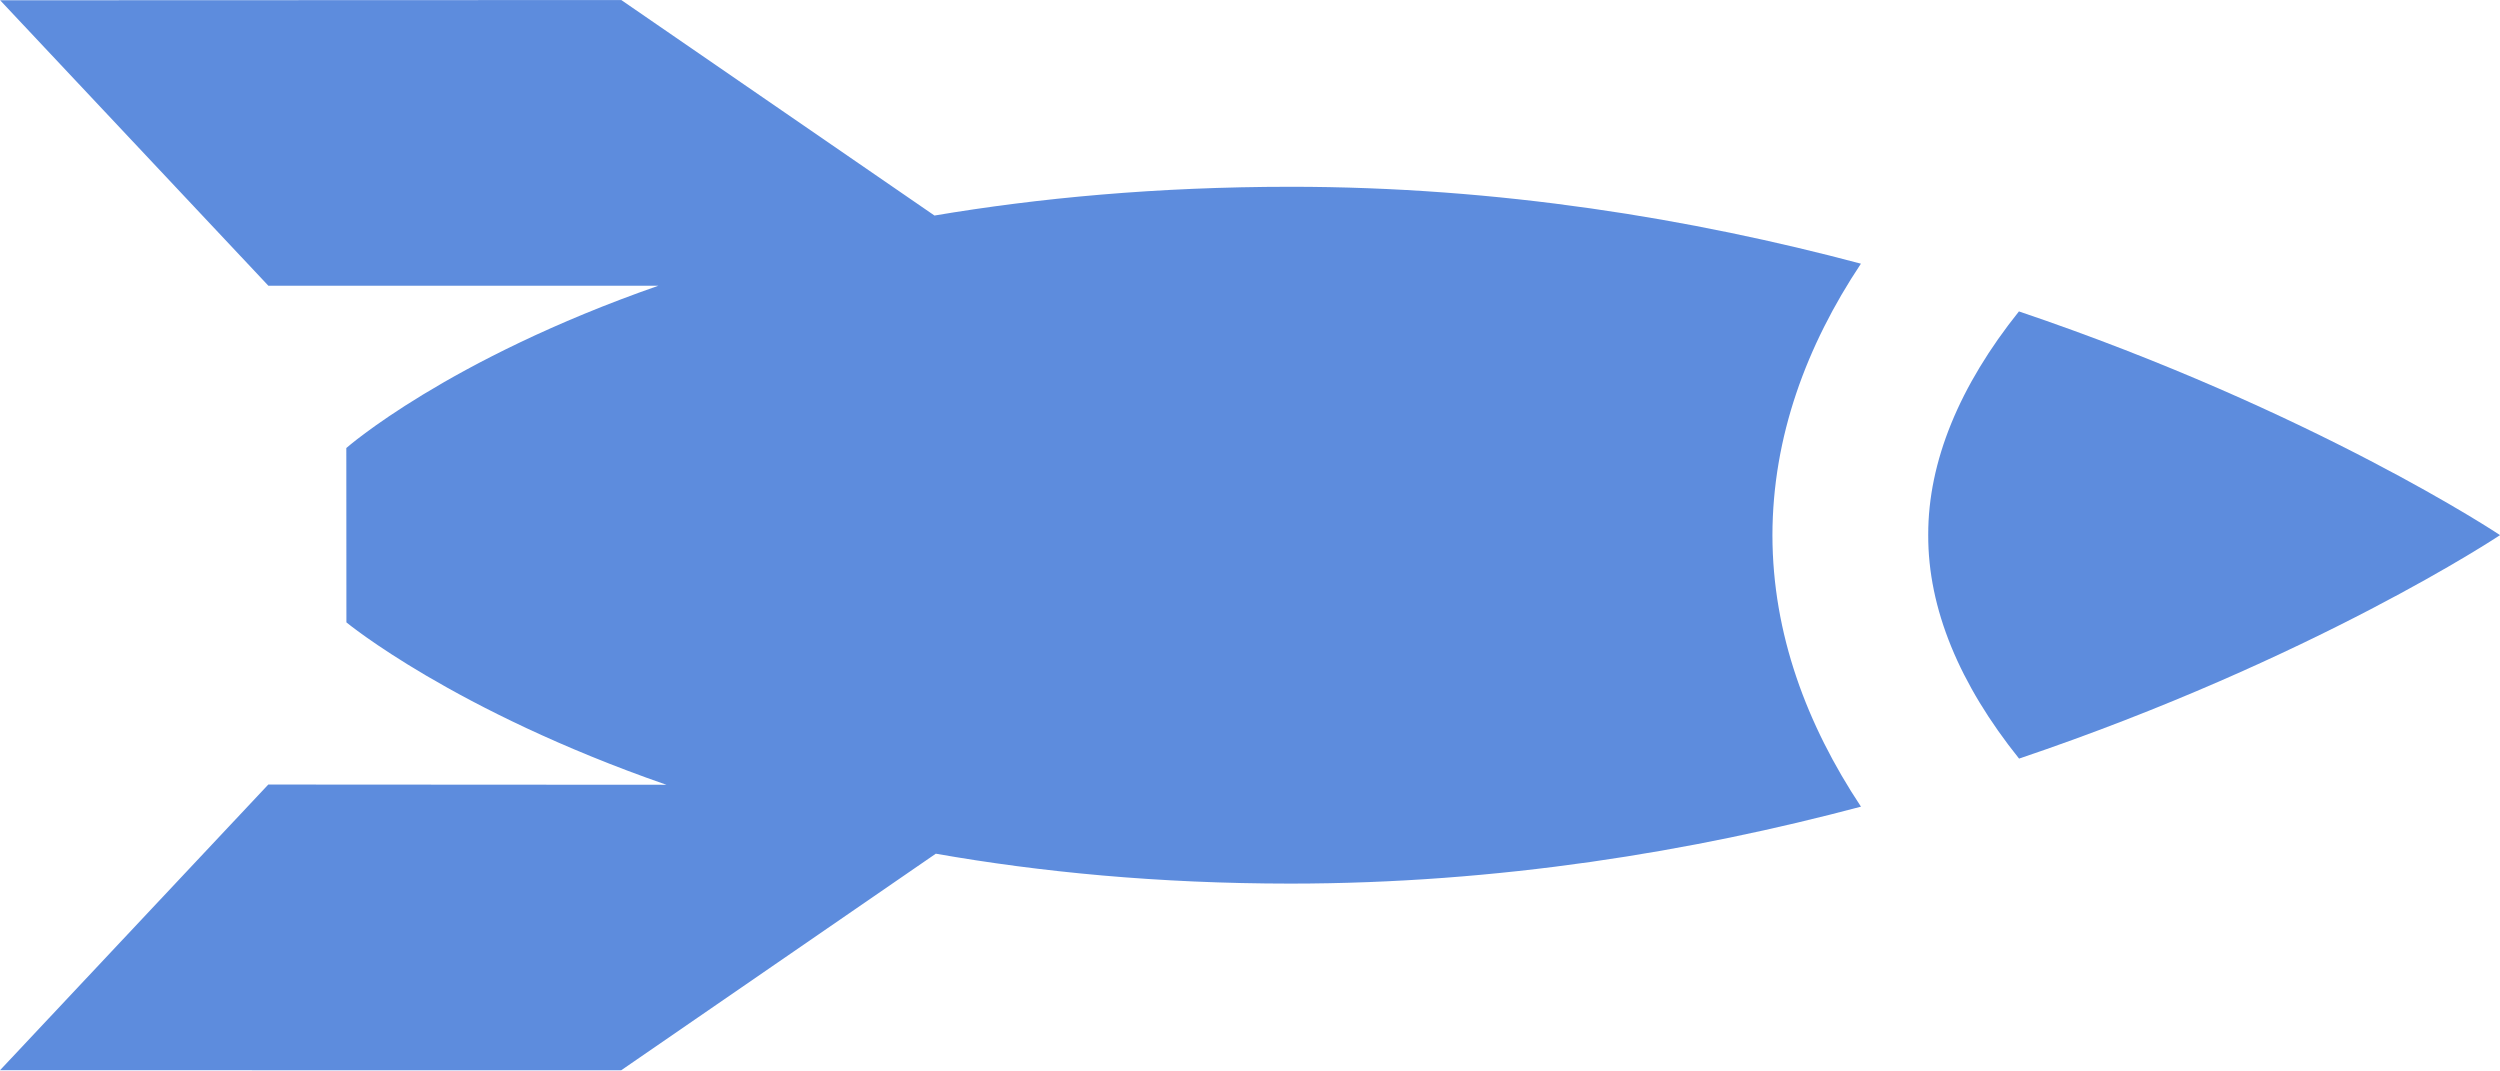
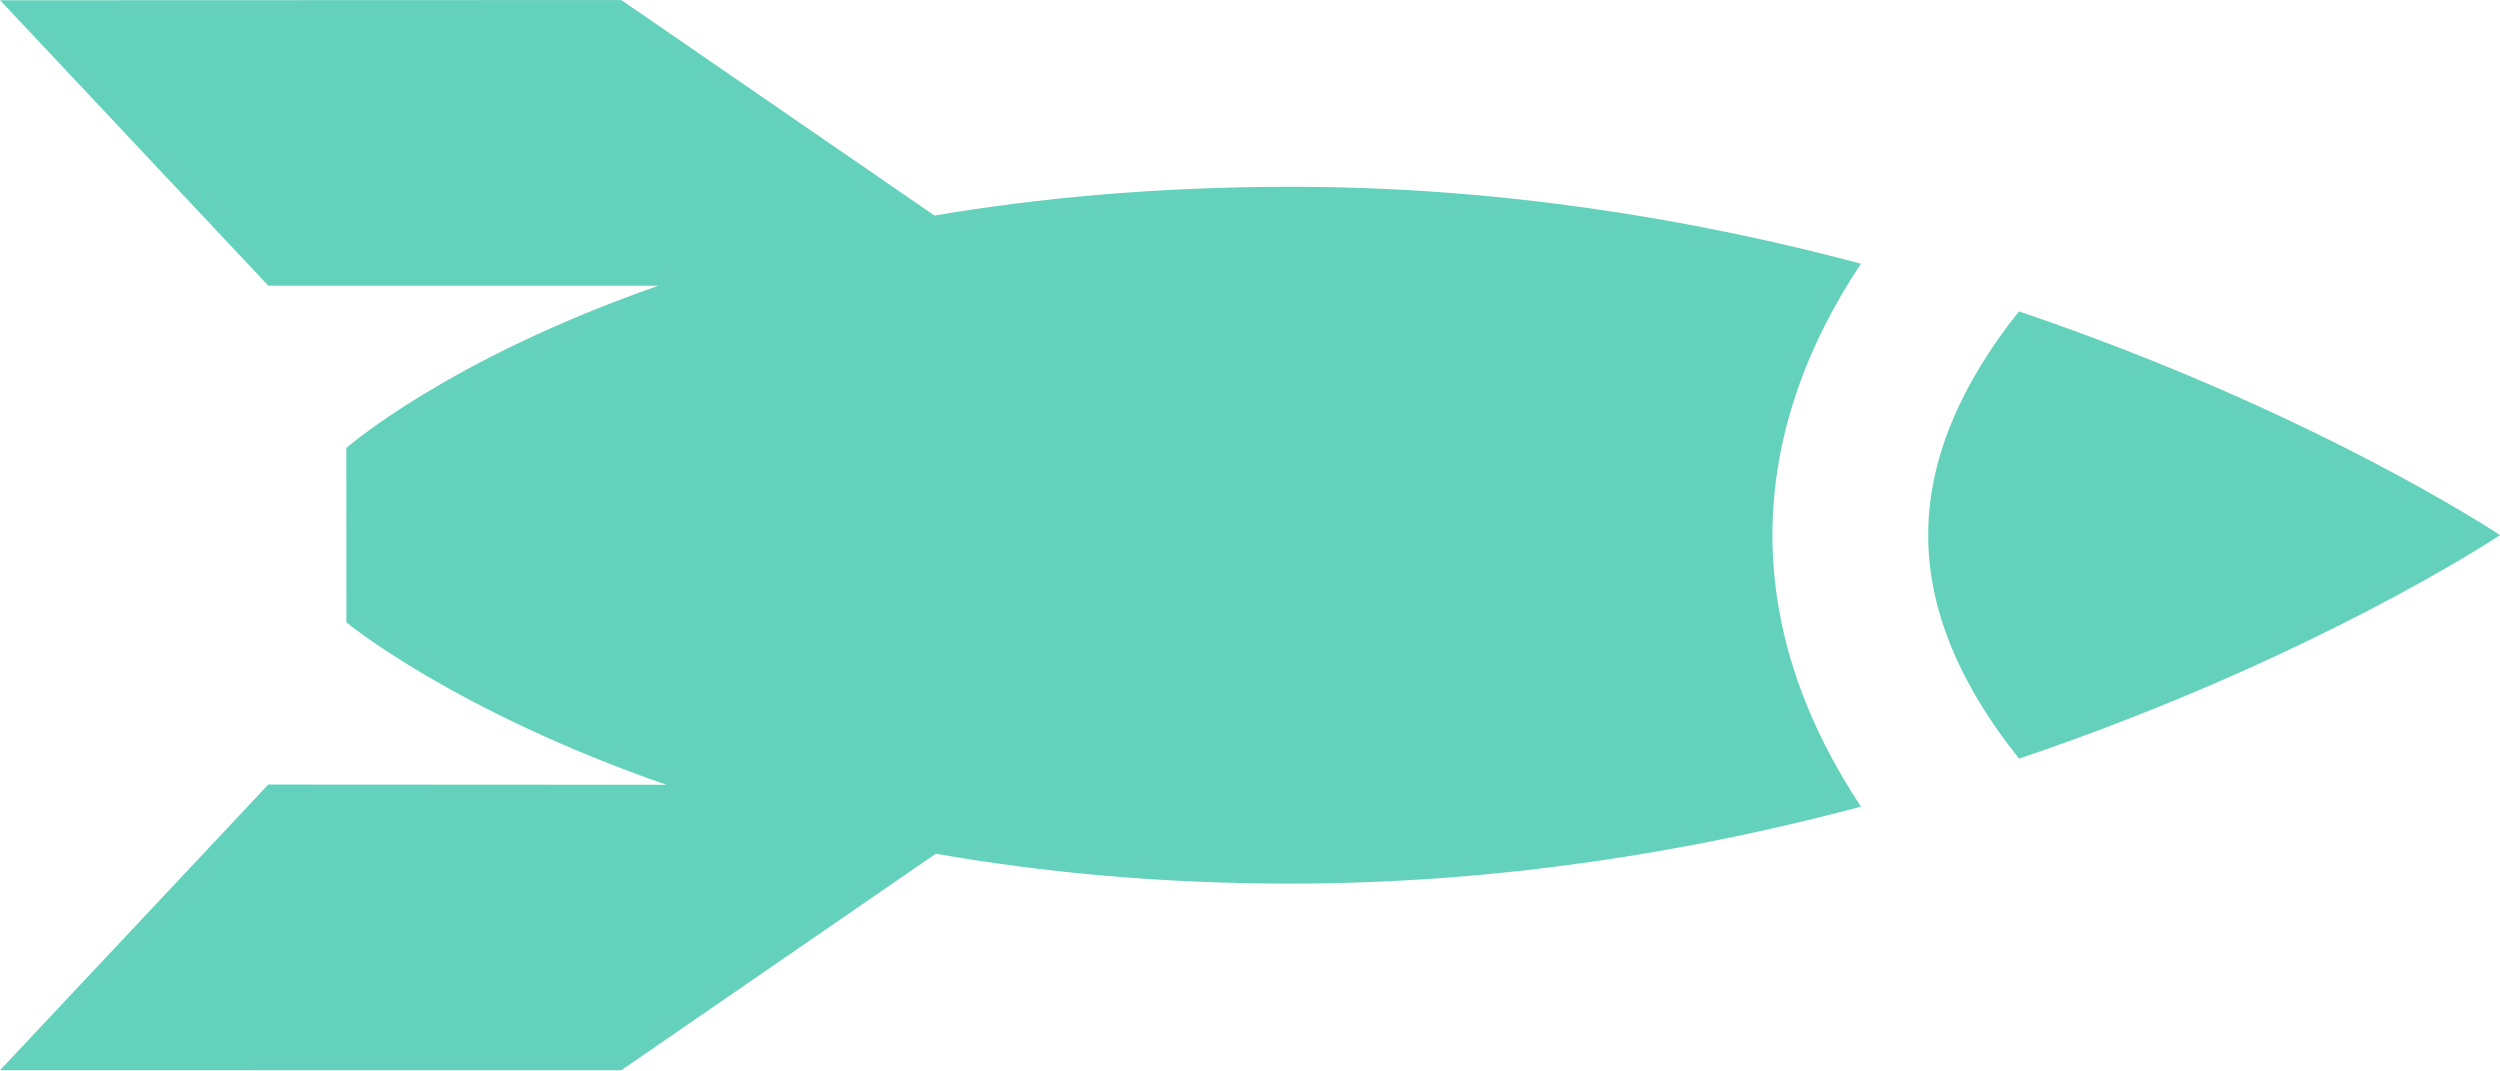
- <svg xmlns="http://www.w3.org/2000/svg" version="1.1" id="Layer_1" x="0px" y="0px" width="54.156px" height="23.183px" viewBox="612.532 500.386 54.156 23.183" enable-background="new 612.532 500.386 54.156 23.183" xml:space="preserve">
+ <svg xmlns="http://www.w3.org/2000/svg" fill="#63d1bb" version="1.1" id="Layer_1" x="0px" y="0px" width="54.156px" height="23.183px" viewBox="612.532 500.386 54.156 23.183" enable-background="new 612.532 500.386 54.156 23.183" xml:space="preserve">
  <g>
-     <path fill="#2363d1bb" d="M652.844,506.098c-3.647-0.971-7.839-1.667-12.359-1.666c-2.891,0.001-5.457,0.243-7.71,0.623l-6.784-4.668l-13.456,0.005 l5.811,6.184h8.447c-4.58,1.598-6.759,3.515-6.759,3.515l0.002,3.777c0,0,2.313,1.912,6.931,3.518l-8.623-0.005l-5.811,6.188 l13.455,0.002l6.816-4.692c2.261,0.398,4.822,0.647,7.681,0.648c4.522-0.001,8.712-0.697,12.36-1.667 c-1.176-1.775-1.915-3.743-1.918-5.877C650.93,509.842,651.665,507.871,652.844,506.098z" />
-     <path fill="#2363d1bb" d="M656.267,507.132c-1.284,1.605-1.969,3.25-1.965,4.84c-0.007,1.597,0.677,3.238,1.968,4.847 c6.399-2.162,10.419-4.841,10.419-4.841S662.67,509.298,656.267,507.132z" />
+     <path d="M652.844,506.098c-3.647-0.971-7.839-1.667-12.359-1.666c-2.891,0.001-5.457,0.243-7.71,0.623l-6.784-4.668l-13.456,0.005 l5.811,6.184h8.447c-4.58,1.598-6.759,3.515-6.759,3.515l0.002,3.777c0,0,2.313,1.912,6.931,3.518l-8.623-0.005l-5.811,6.188 l13.455,0.002l6.816-4.692c2.261,0.398,4.822,0.647,7.681,0.648c4.522-0.001,8.712-0.697,12.36-1.667 c-1.176-1.775-1.915-3.743-1.918-5.877C650.93,509.842,651.665,507.871,652.844,506.098z" />
+     <path d="M656.267,507.132c-1.284,1.605-1.969,3.25-1.965,4.84c-0.007,1.597,0.677,3.238,1.968,4.847 c6.399-2.162,10.419-4.841,10.419-4.841S662.67,509.298,656.267,507.132z" />
  </g>
</svg>
